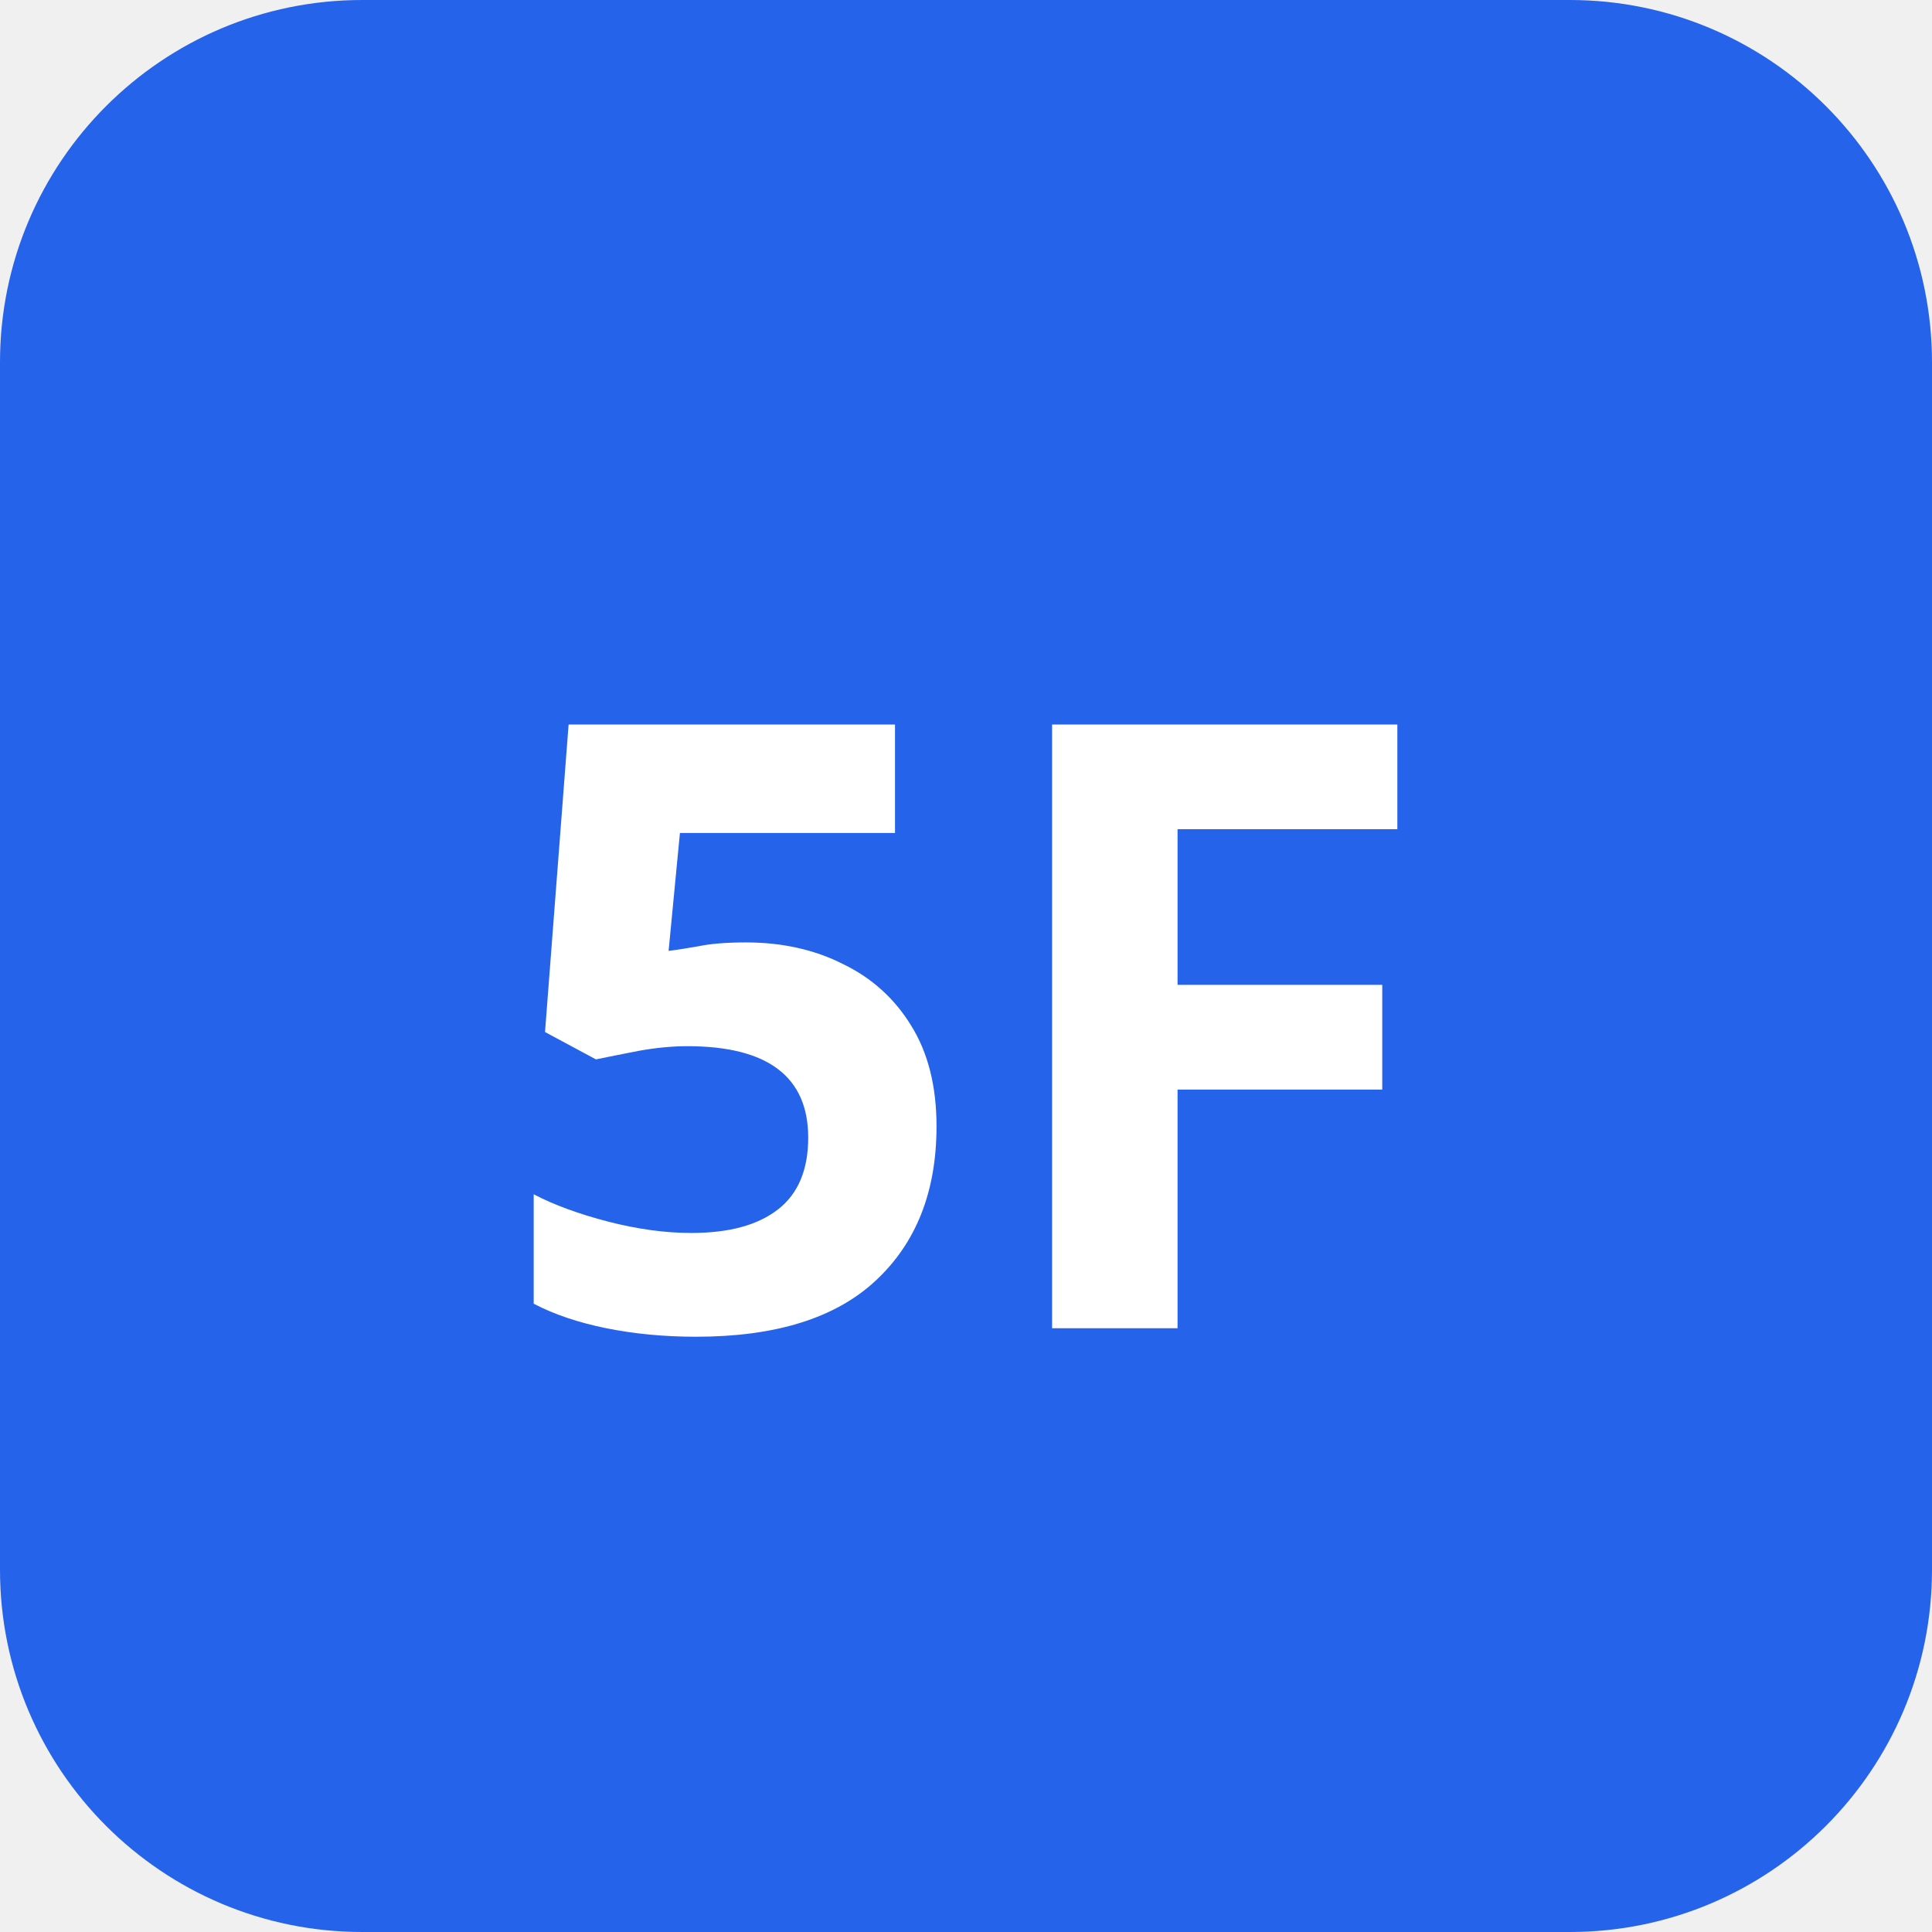
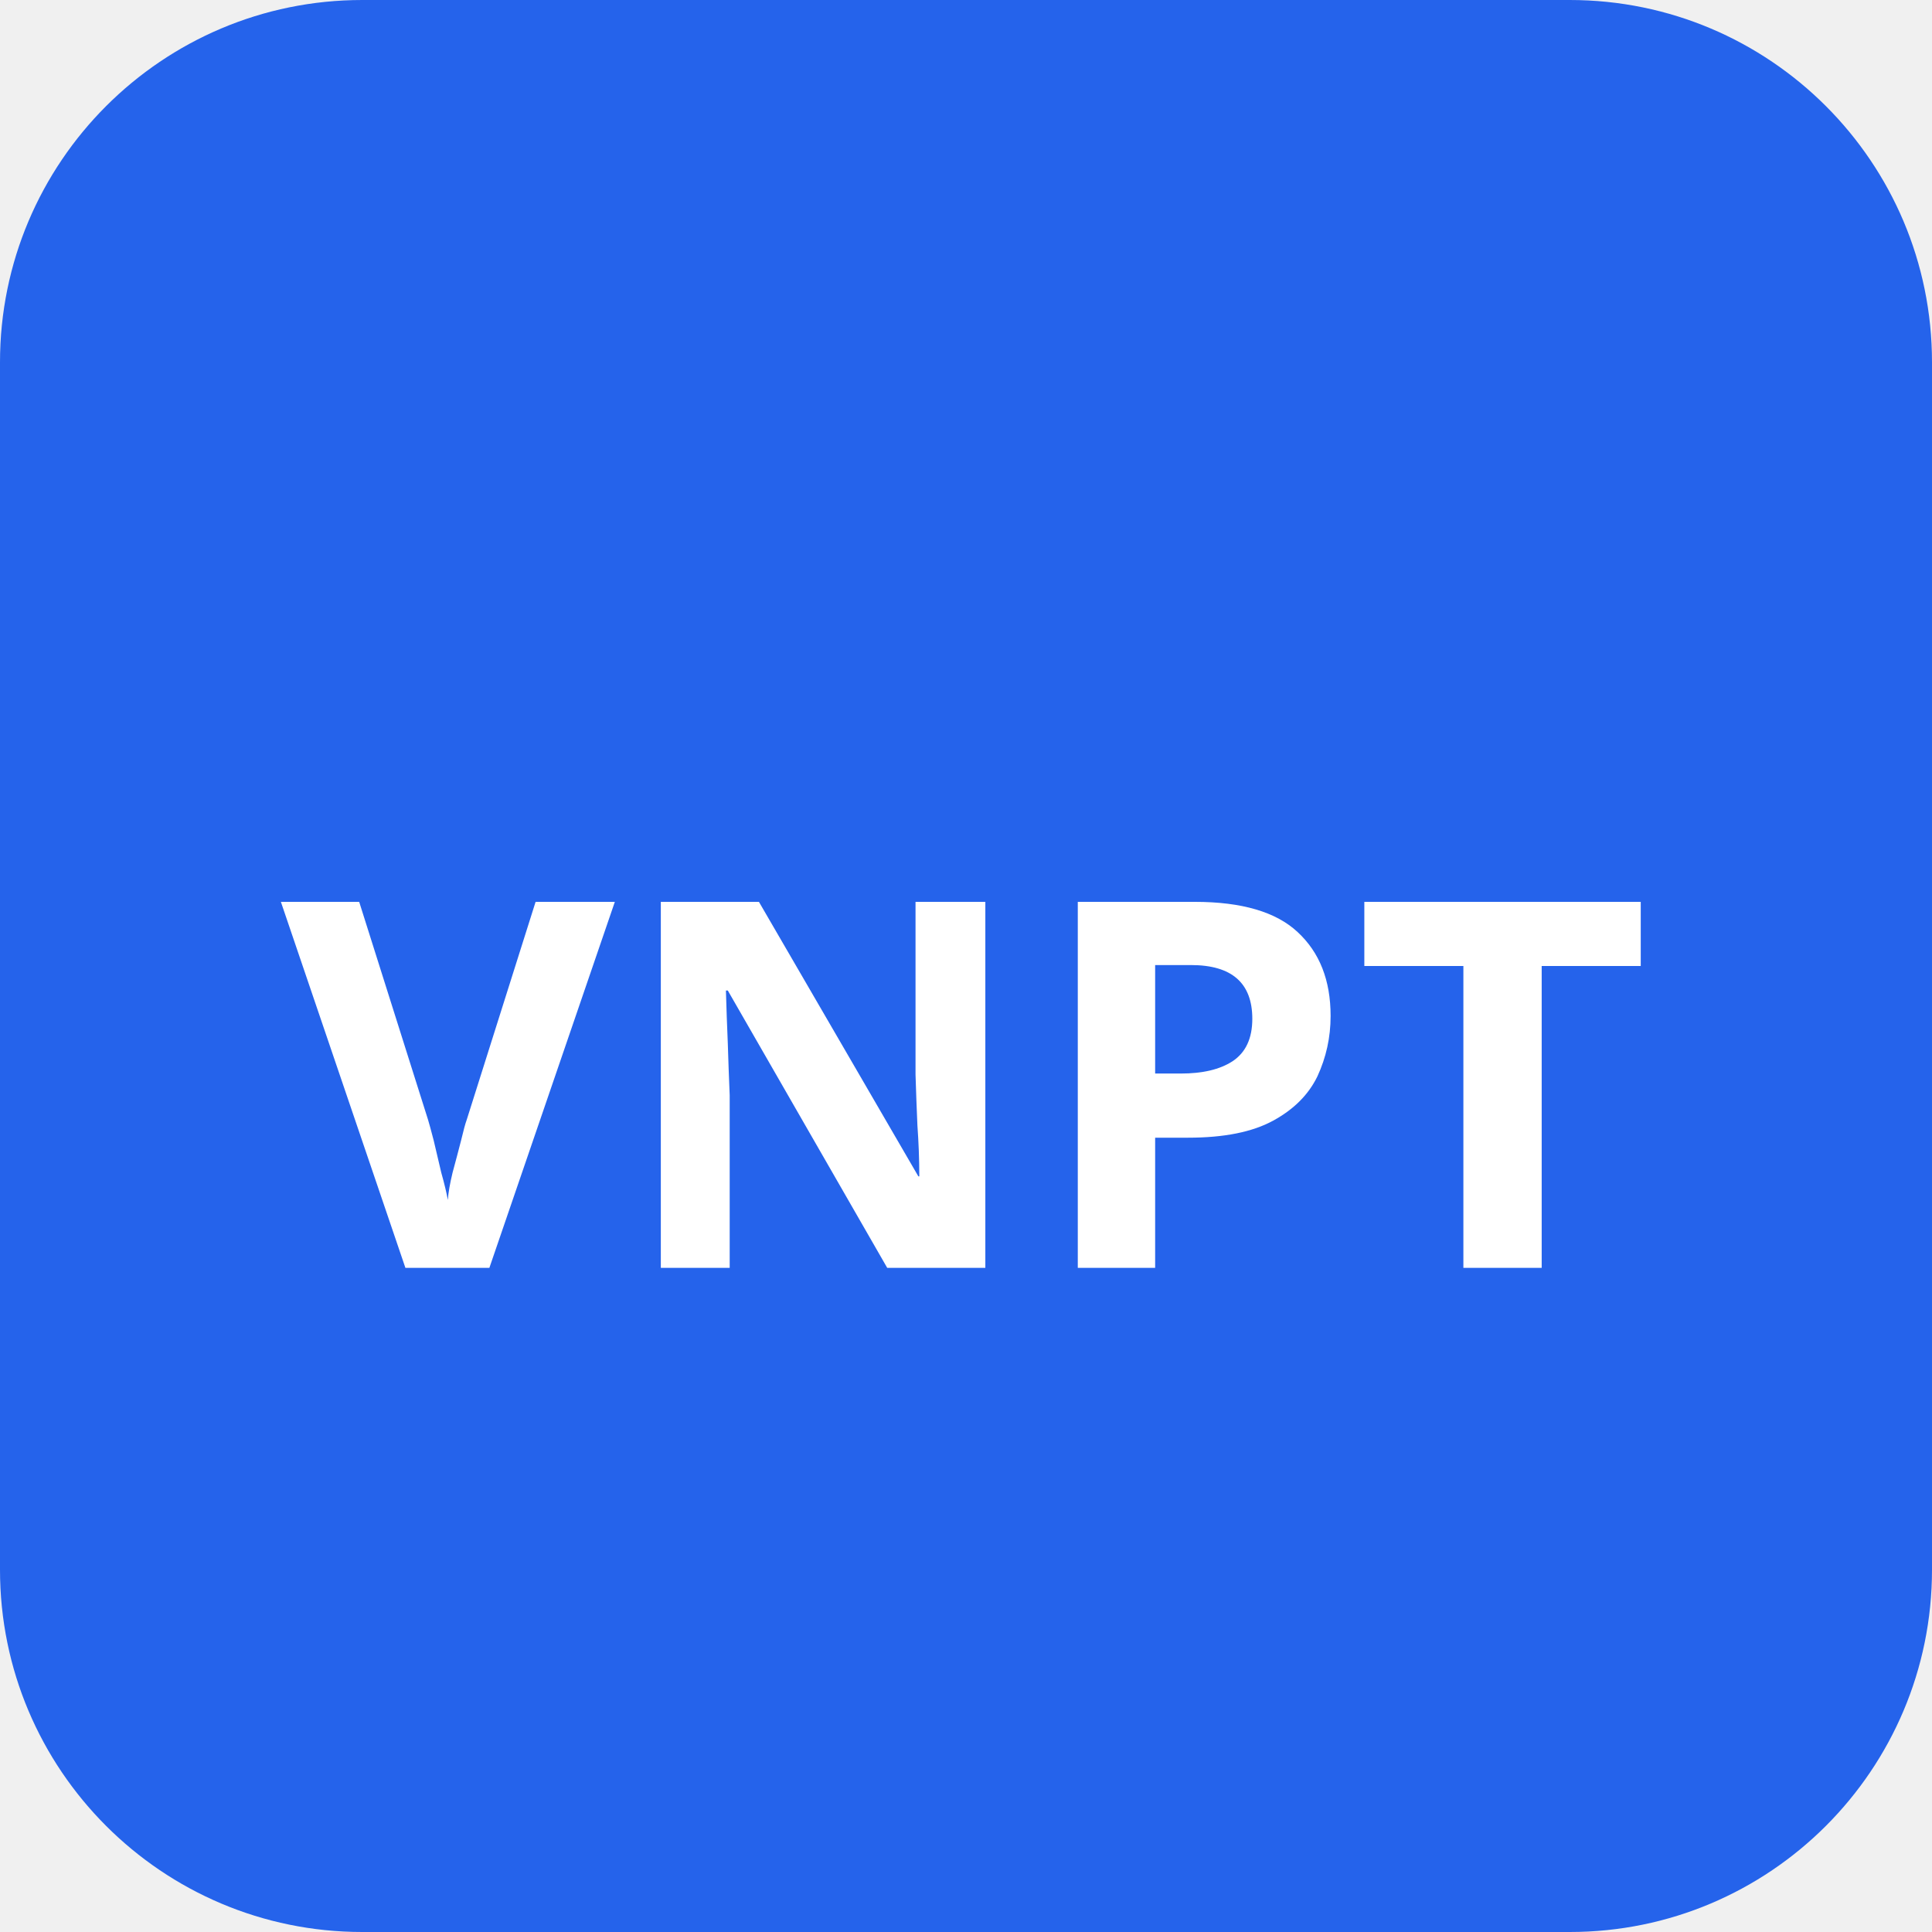
<svg xmlns="http://www.w3.org/2000/svg" viewBox="0 0 32 32" fill="none">
  <rect width="32" height="32" rx="6" fill="hsl(221.2 83.2% 53.3%)" />
-   <text x="16" y="22" font-family="system-ui, sans-serif" font-size="14" font-weight="700" fill="white" text-anchor="middle">5F</text>
+   <text x="16" y="21" font-family="system-ui, sans-serif" font-size="8.5" font-weight="700" fill="white" text-anchor="middle">VNPT</text>
</svg>
